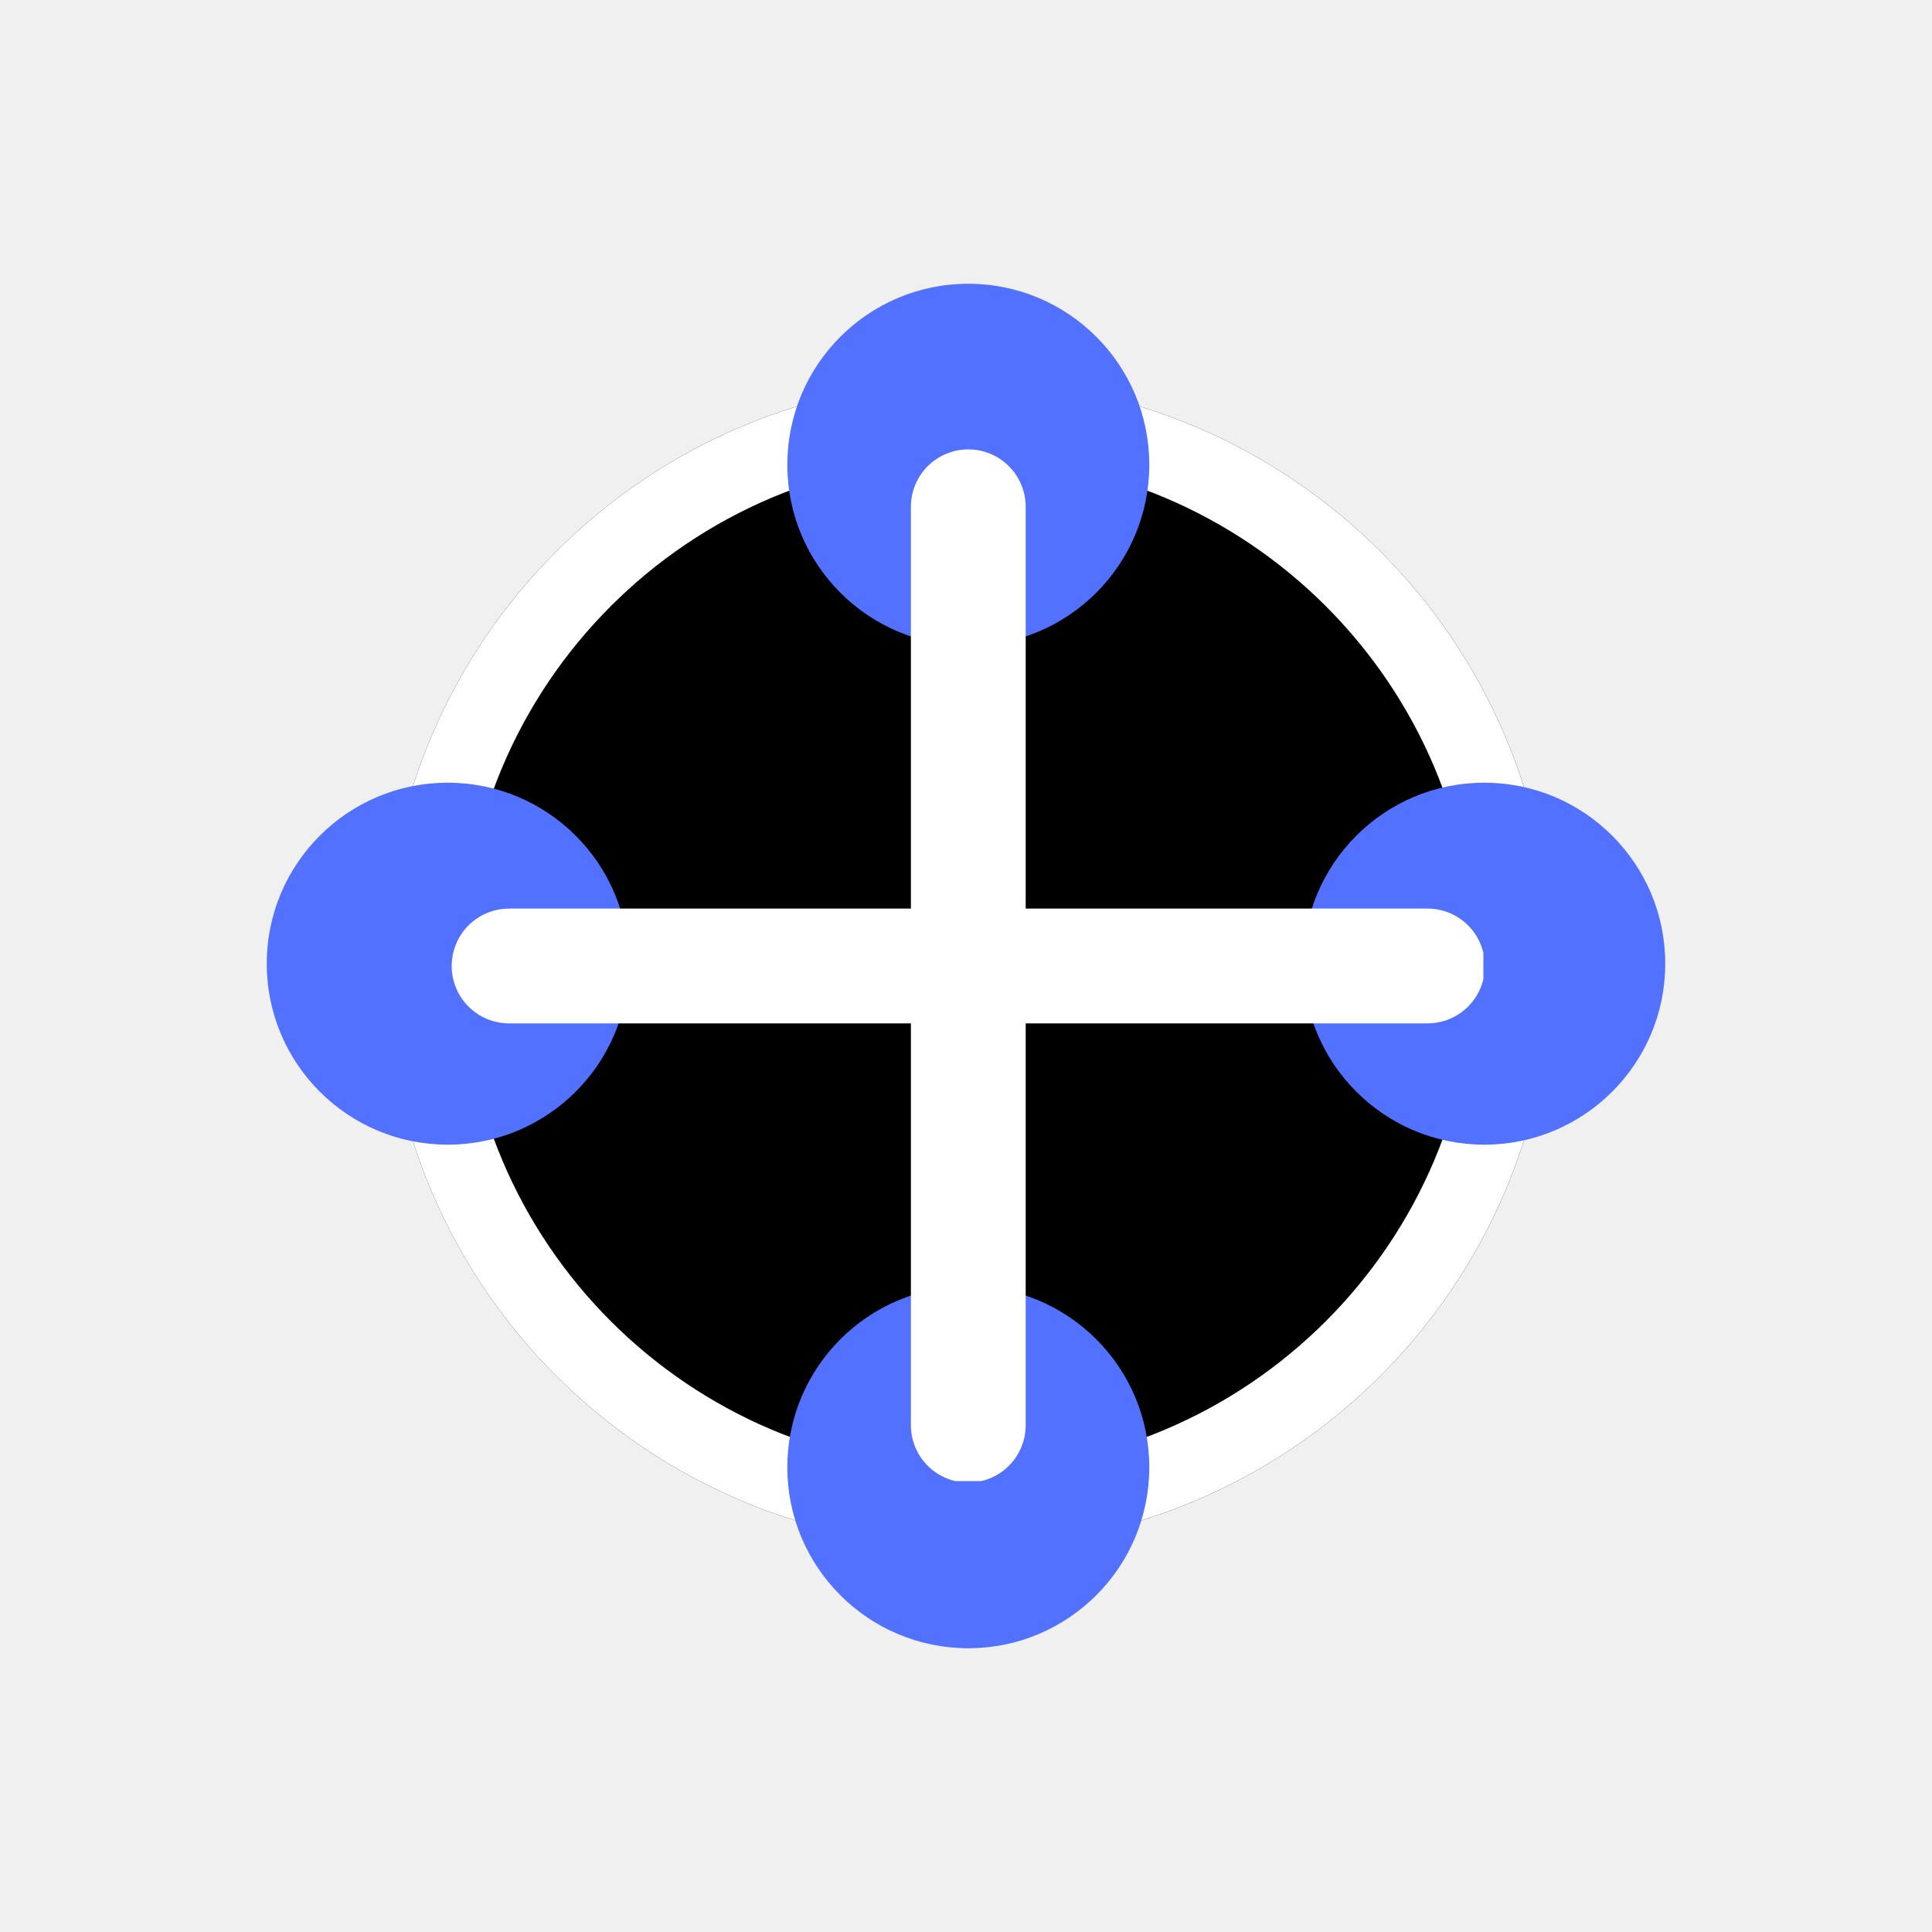
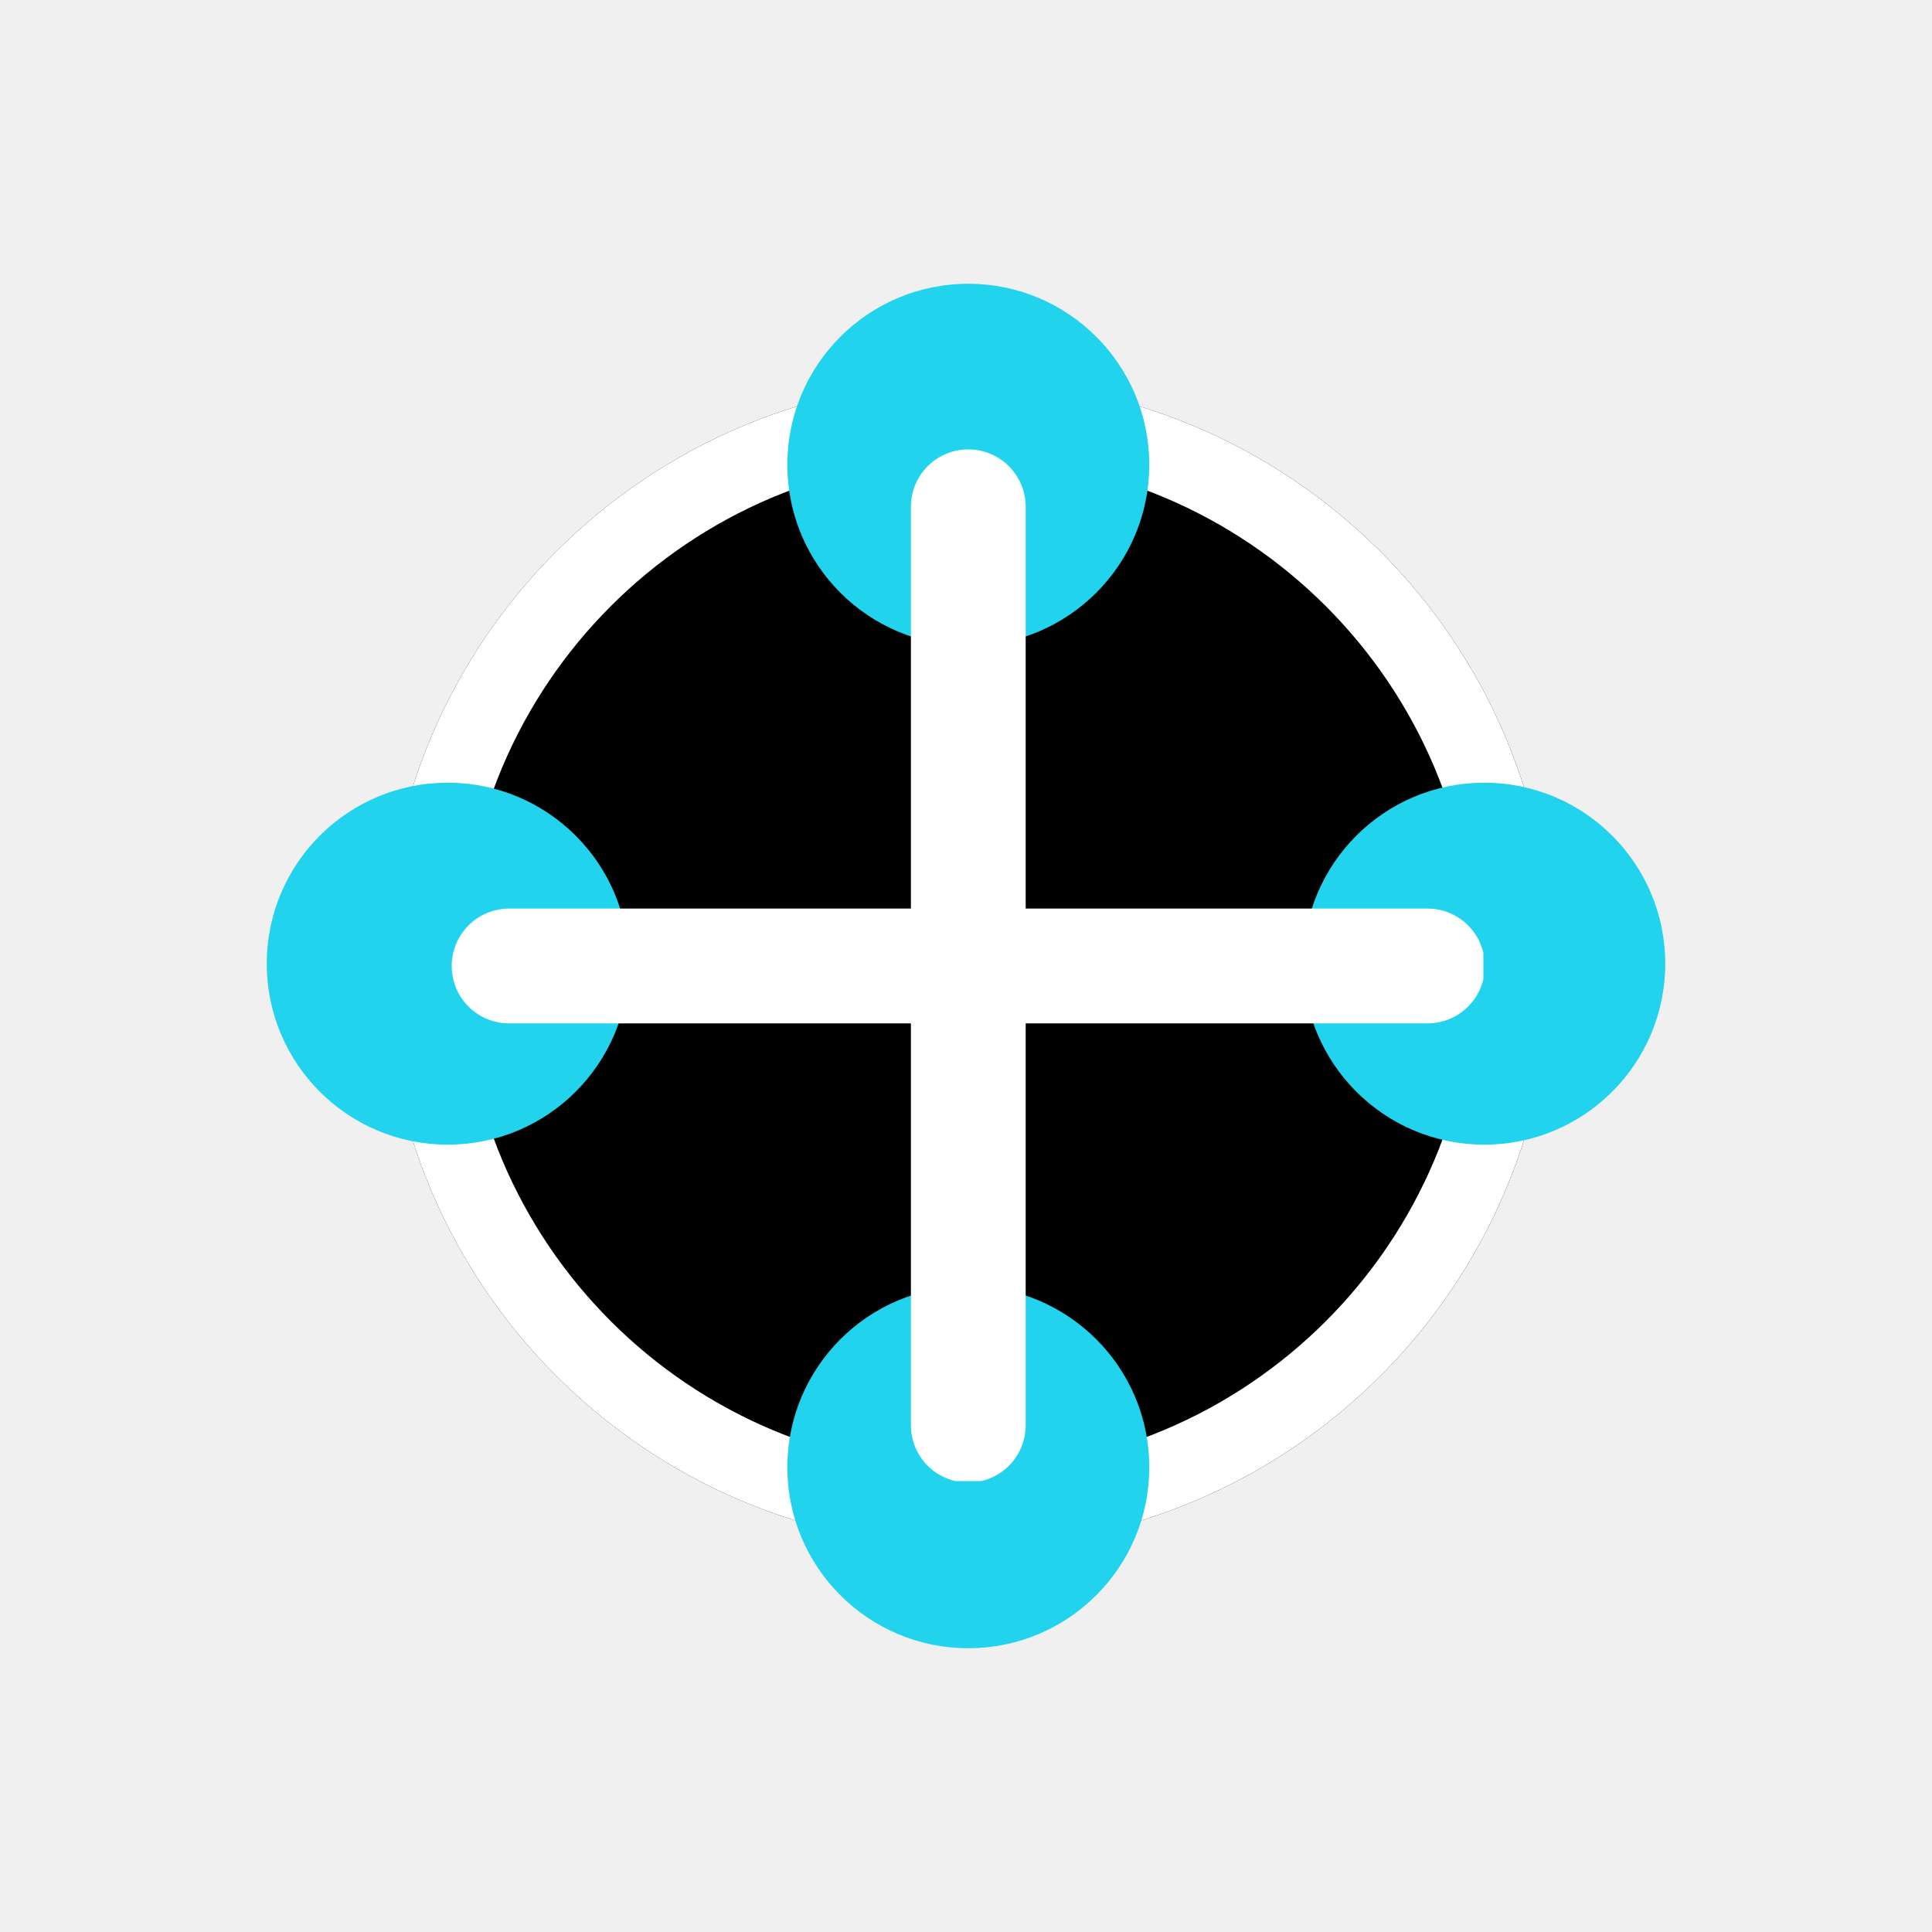
<svg xmlns="http://www.w3.org/2000/svg" width="500" zoomAndPan="magnify" viewBox="0 0 375 375" height="500" preserveAspectRatio="xMidYMid meet" version="1.0">
  <defs>
    <clipPath id="0883aa3e6b">
      <path d="M 74.809 73.91 L 301.09 73.91 L 301.09 300.191 L 74.809 300.191 Z M 74.809 73.91 " clip-rule="nonzero" />
    </clipPath>
    <clipPath id="329d6c9d73">
      <path d="M 187.949 73.91 C 125.465 73.91 74.809 124.566 74.809 187.051 C 74.809 249.535 125.465 300.191 187.949 300.191 C 250.434 300.191 301.09 249.535 301.09 187.051 C 301.09 124.566 250.434 73.91 187.949 73.91 Z M 187.949 73.91 " clip-rule="nonzero" />
    </clipPath>
    <clipPath id="6e7fffd4fe">
      <path d="M 0.809 0.91 L 227.09 0.91 L 227.09 227.191 L 0.809 227.191 Z M 0.809 0.91 " clip-rule="nonzero" />
    </clipPath>
    <clipPath id="1071ce4f5d">
      <path d="M 113.949 0.91 C 51.465 0.91 0.809 51.566 0.809 114.051 C 0.809 176.535 51.465 227.191 113.949 227.191 C 176.434 227.191 227.09 176.535 227.09 114.051 C 227.09 51.566 176.434 0.91 113.949 0.91 Z M 113.949 0.91 " clip-rule="nonzero" />
    </clipPath>
    <clipPath id="8ec88ab86d">
      <rect x="0" width="228" y="0" height="228" />
    </clipPath>
    <clipPath id="802c935d83">
      <path d="M 74.809 73.91 L 301.086 73.91 L 301.086 300.188 L 74.809 300.188 Z M 74.809 73.91 " clip-rule="nonzero" />
    </clipPath>
    <clipPath id="576f29b98c">
      <path d="M 187.949 73.91 C 125.465 73.91 74.809 124.566 74.809 187.051 C 74.809 249.535 125.465 300.188 187.949 300.188 C 250.434 300.188 301.086 249.535 301.086 187.051 C 301.086 124.566 250.434 73.91 187.949 73.91 Z M 187.949 73.91 " clip-rule="nonzero" />
    </clipPath>
    <clipPath id="634ff05b28">
      <path d="M 152.82 55.078 L 223.078 55.078 L 223.078 125.336 L 152.82 125.336 Z M 152.82 55.078 " clip-rule="nonzero" />
    </clipPath>
    <clipPath id="29db109f9b">
      <path d="M 187.949 55.078 C 168.547 55.078 152.82 70.805 152.82 90.207 C 152.82 109.605 168.547 125.336 187.949 125.336 C 207.352 125.336 223.078 109.605 223.078 90.207 C 223.078 70.805 207.352 55.078 187.949 55.078 Z M 187.949 55.078 " clip-rule="nonzero" />
    </clipPath>
    <clipPath id="fbe8cbb9d8">
      <path d="M 0.82 0.078 L 71.078 0.078 L 71.078 70.336 L 0.82 70.336 Z M 0.82 0.078 " clip-rule="nonzero" />
    </clipPath>
    <clipPath id="a8f479256e">
      <path d="M 35.949 0.078 C 16.547 0.078 0.82 15.805 0.82 35.207 C 0.82 54.605 16.547 70.336 35.949 70.336 C 55.352 70.336 71.078 54.605 71.078 35.207 C 71.078 15.805 55.352 0.078 35.949 0.078 Z M 35.949 0.078 " clip-rule="nonzero" />
    </clipPath>
    <clipPath id="3ae314eedd">
      <rect x="0" width="72" y="0" height="71" />
    </clipPath>
    <clipPath id="1ac9a6a953">
      <path d="M 252.965 151.922 L 323.223 151.922 L 323.223 222.18 L 252.965 222.18 Z M 252.965 151.922 " clip-rule="nonzero" />
    </clipPath>
    <clipPath id="540c442f17">
      <path d="M 288.094 151.922 C 268.691 151.922 252.965 167.648 252.965 187.051 C 252.965 206.453 268.691 222.18 288.094 222.18 C 307.496 222.18 323.223 206.453 323.223 187.051 C 323.223 167.648 307.496 151.922 288.094 151.922 Z M 288.094 151.922 " clip-rule="nonzero" />
    </clipPath>
    <clipPath id="0274f40d0c">
      <path d="M 0.965 0.922 L 71.223 0.922 L 71.223 71.18 L 0.965 71.18 Z M 0.965 0.922 " clip-rule="nonzero" />
    </clipPath>
    <clipPath id="5de63b0240">
      <path d="M 36.094 0.922 C 16.691 0.922 0.965 16.648 0.965 36.051 C 0.965 55.453 16.691 71.18 36.094 71.18 C 55.496 71.18 71.223 55.453 71.223 36.051 C 71.223 16.648 55.496 0.922 36.094 0.922 Z M 36.094 0.922 " clip-rule="nonzero" />
    </clipPath>
    <clipPath id="012fcf5bc6">
      <rect x="0" width="72" y="0" height="72" />
    </clipPath>
    <clipPath id="d9b22a1af9">
      <path d="M 152.82 249.664 L 223.078 249.664 L 223.078 319.922 L 152.82 319.922 Z M 152.82 249.664 " clip-rule="nonzero" />
    </clipPath>
    <clipPath id="7b699ebc42">
      <path d="M 187.949 249.664 C 168.547 249.664 152.82 265.395 152.82 284.793 C 152.82 304.195 168.547 319.922 187.949 319.922 C 207.352 319.922 223.078 304.195 223.078 284.793 C 223.078 265.395 207.352 249.664 187.949 249.664 Z M 187.949 249.664 " clip-rule="nonzero" />
    </clipPath>
    <clipPath id="048655281b">
      <path d="M 0.82 0.664 L 71.078 0.664 L 71.078 70.922 L 0.82 70.922 Z M 0.82 0.664 " clip-rule="nonzero" />
    </clipPath>
    <clipPath id="0a8fead707">
      <path d="M 35.949 0.664 C 16.547 0.664 0.82 16.395 0.82 35.793 C 0.82 55.195 16.547 70.922 35.949 70.922 C 55.352 70.922 71.078 55.195 71.078 35.793 C 71.078 16.395 55.352 0.664 35.949 0.664 Z M 35.949 0.664 " clip-rule="nonzero" />
    </clipPath>
    <clipPath id="8cb8cc892e">
      <rect x="0" width="72" y="0" height="71" />
    </clipPath>
    <clipPath id="eecf1f20d0">
      <path d="M 51.777 151.922 L 122.035 151.922 L 122.035 222.18 L 51.777 222.18 Z M 51.777 151.922 " clip-rule="nonzero" />
    </clipPath>
    <clipPath id="d085de20e4">
      <path d="M 86.906 151.922 C 67.504 151.922 51.777 167.648 51.777 187.051 C 51.777 206.453 67.504 222.18 86.906 222.18 C 106.309 222.18 122.035 206.453 122.035 187.051 C 122.035 167.648 106.309 151.922 86.906 151.922 Z M 86.906 151.922 " clip-rule="nonzero" />
    </clipPath>
    <clipPath id="1408f822cc">
      <path d="M 0.777 0.922 L 71.035 0.922 L 71.035 71.18 L 0.777 71.18 Z M 0.777 0.922 " clip-rule="nonzero" />
    </clipPath>
    <clipPath id="c2ac6cc15e">
      <path d="M 35.906 0.922 C 16.504 0.922 0.777 16.648 0.777 36.051 C 0.777 55.453 16.504 71.18 35.906 71.18 C 55.309 71.18 71.035 55.453 71.035 36.051 C 71.035 16.648 55.309 0.922 35.906 0.922 Z M 35.906 0.922 " clip-rule="nonzero" />
    </clipPath>
    <clipPath id="77b5f5f600">
      <rect x="0" width="72" y="0" height="72" />
    </clipPath>
    <clipPath id="eb9a07b828">
      <path d="M 87.672 87.227 L 287.922 87.227 L 287.922 287.477 L 87.672 287.477 Z M 87.672 87.227 " clip-rule="nonzero" />
    </clipPath>
  </defs>
  <g clip-path="url(#0883aa3e6b)">
    <g clip-path="url(#329d6c9d73)">
      <g transform="matrix(1, 0, 0, 1, 74, 73)">
        <g clip-path="url(#8ec88ab86d)">
          <g clip-path="url(#6e7fffd4fe)">
            <g clip-path="url(#1071ce4f5d)">
              <path fill="#000000" d="M 0.809 0.91 L 227.09 0.91 L 227.09 227.191 L 0.809 227.191 Z M 0.809 0.91 " fill-opacity="1" fill-rule="nonzero" />
            </g>
          </g>
        </g>
      </g>
    </g>
  </g>
  <g clip-path="url(#802c935d83)">
    <g clip-path="url(#576f29b98c)">
      <path stroke-linecap="butt" transform="matrix(0.75, 0, 0, 0.75, 74.80906, 73.91056)" fill="none" stroke-linejoin="miter" d="M 150.854 -0.001 C 67.541 -0.001 -0.001 67.541 -0.001 150.854 C -0.001 234.166 67.541 301.703 150.854 301.703 C 234.166 301.703 301.703 234.166 301.703 150.854 C 301.703 67.541 234.166 -0.001 150.854 -0.001 Z M 150.854 -0.001 " stroke="#ffffff" stroke-width="40" stroke-opacity="1" stroke-miterlimit="4" />
    </g>
  </g>
  <g clip-path="url(#634ff05b28)">
    <g clip-path="url(#29db109f9b)">
      <g transform="matrix(1, 0, 0, 1, 152, 55)">
        <g clip-path="url(#3ae314eedd)">
          <g clip-path="url(#fbe8cbb9d8)">
            <g clip-path="url(#a8f479256e)">
-               <path fill="#5271ff" d="M 0.82 0.078 L 71.078 0.078 L 71.078 70.336 L 0.82 70.336 Z M 0.82 0.078 " fill-opacity="1" fill-rule="nonzero" />
+               <path fill="#22d3ee" d="M 0.82 0.078 L 71.078 0.078 L 71.078 70.336 L 0.82 70.336 Z M 0.82 0.078 " fill-opacity="1" fill-rule="nonzero" />
            </g>
          </g>
        </g>
      </g>
    </g>
  </g>
  <g clip-path="url(#1ac9a6a953)">
    <g clip-path="url(#540c442f17)">
      <g transform="matrix(1, 0, 0, 1, 252, 151)">
        <g clip-path="url(#012fcf5bc6)">
          <g clip-path="url(#0274f40d0c)">
            <g clip-path="url(#5de63b0240)">
-               <path fill="#5271ff" d="M 0.965 0.922 L 71.223 0.922 L 71.223 71.18 L 0.965 71.18 Z M 0.965 0.922 " fill-opacity="1" fill-rule="nonzero" />
+               <path fill="#22d3ee" d="M 0.965 0.922 L 71.223 0.922 L 71.223 71.18 L 0.965 71.18 Z M 0.965 0.922 " fill-opacity="1" fill-rule="nonzero" />
            </g>
          </g>
        </g>
      </g>
    </g>
  </g>
  <g clip-path="url(#d9b22a1af9)">
    <g clip-path="url(#7b699ebc42)">
      <g transform="matrix(1, 0, 0, 1, 152, 249)">
        <g clip-path="url(#8cb8cc892e)">
          <g clip-path="url(#048655281b)">
            <g clip-path="url(#0a8fead707)">
-               <path fill="#5271ff" d="M 0.82 0.664 L 71.078 0.664 L 71.078 70.922 L 0.82 70.922 Z M 0.82 0.664 " fill-opacity="1" fill-rule="nonzero" />
+               <path fill="#22d3ee" d="M 0.82 0.664 L 71.078 0.664 L 71.078 70.922 L 0.82 70.922 Z M 0.82 0.664 " fill-opacity="1" fill-rule="nonzero" />
            </g>
          </g>
        </g>
      </g>
    </g>
  </g>
  <g clip-path="url(#eecf1f20d0)">
    <g clip-path="url(#d085de20e4)">
      <g transform="matrix(1, 0, 0, 1, 51, 151)">
        <g clip-path="url(#77b5f5f600)">
          <g clip-path="url(#1408f822cc)">
            <g clip-path="url(#c2ac6cc15e)">
-               <path fill="#5271ff" d="M 0.777 0.922 L 71.035 0.922 L 71.035 71.18 L 0.777 71.18 Z M 0.777 0.922 " fill-opacity="1" fill-rule="nonzero" />
+               <path fill="#22d3ee" d="M 0.777 0.922 L 71.035 0.922 L 71.035 71.18 L 0.777 71.18 Z M 0.777 0.922 " fill-opacity="1" fill-rule="nonzero" />
            </g>
          </g>
        </g>
      </g>
    </g>
  </g>
  <g clip-path="url(#eb9a07b828)">
    <path fill="#ffffff" d="M 277.074 176.355 L 199.086 176.355 L 199.086 98.367 C 199.086 97.633 199.016 96.91 198.871 96.191 C 198.73 95.477 198.52 94.777 198.238 94.102 C 197.957 93.426 197.613 92.785 197.207 92.176 C 196.801 91.566 196.34 91.004 195.824 90.488 C 195.305 89.969 194.742 89.508 194.137 89.102 C 193.527 88.695 192.883 88.352 192.207 88.074 C 191.531 87.793 190.836 87.582 190.117 87.438 C 189.402 87.297 188.676 87.227 187.945 87.227 C 187.215 87.227 186.488 87.297 185.773 87.438 C 185.055 87.582 184.355 87.793 183.68 88.074 C 183.004 88.352 182.363 88.695 181.754 89.102 C 181.148 89.508 180.586 89.969 180.066 90.488 C 179.551 91.004 179.086 91.566 178.68 92.176 C 178.273 92.785 177.934 93.426 177.652 94.102 C 177.371 94.777 177.16 95.477 177.02 96.191 C 176.875 96.91 176.805 97.633 176.805 98.367 L 176.805 176.355 L 98.816 176.355 C 98.082 176.355 97.359 176.426 96.641 176.57 C 95.926 176.711 95.227 176.922 94.551 177.203 C 93.875 177.484 93.234 177.824 92.625 178.234 C 92.016 178.641 91.453 179.102 90.938 179.617 C 90.418 180.137 89.957 180.699 89.551 181.305 C 89.145 181.914 88.801 182.559 88.523 183.234 C 88.242 183.91 88.031 184.605 87.887 185.324 C 87.746 186.039 87.672 186.766 87.672 187.496 C 87.672 188.227 87.746 188.953 87.887 189.668 C 88.031 190.387 88.242 191.082 88.523 191.758 C 88.801 192.438 89.145 193.078 89.551 193.688 C 89.957 194.293 90.418 194.855 90.938 195.375 C 91.453 195.891 92.016 196.352 92.625 196.758 C 93.234 197.168 93.875 197.508 94.551 197.789 C 95.227 198.07 95.926 198.281 96.641 198.422 C 97.359 198.566 98.082 198.637 98.816 198.637 L 176.805 198.637 L 176.805 276.625 C 176.805 277.359 176.875 278.082 177.02 278.801 C 177.16 279.516 177.371 280.215 177.652 280.891 C 177.934 281.566 178.273 282.207 178.68 282.816 C 179.086 283.426 179.551 283.988 180.066 284.504 C 180.586 285.023 181.148 285.484 181.754 285.891 C 182.363 286.297 183.004 286.641 183.68 286.918 C 184.355 287.199 185.055 287.41 185.773 287.555 C 186.488 287.695 187.215 287.77 187.945 287.77 C 188.676 287.77 189.402 287.695 190.117 287.555 C 190.836 287.41 191.531 287.199 192.207 286.918 C 192.883 286.641 193.527 286.297 194.137 285.891 C 194.742 285.484 195.305 285.023 195.824 284.504 C 196.34 283.988 196.801 283.426 197.207 282.816 C 197.613 282.207 197.957 281.566 198.238 280.891 C 198.52 280.215 198.73 279.516 198.871 278.801 C 199.016 278.082 199.086 277.359 199.086 276.625 L 199.086 198.637 L 277.074 198.637 C 277.809 198.637 278.531 198.566 279.25 198.422 C 279.965 198.281 280.664 198.07 281.34 197.789 C 282.016 197.508 282.656 197.168 283.266 196.758 C 283.875 196.352 284.438 195.891 284.953 195.375 C 285.469 194.855 285.934 194.293 286.34 193.688 C 286.746 193.078 287.09 192.438 287.367 191.758 C 287.648 191.082 287.859 190.387 288.004 189.668 C 288.145 188.953 288.215 188.227 288.215 187.496 C 288.215 186.766 288.145 186.039 288.004 185.324 C 287.859 184.605 287.648 183.91 287.367 183.234 C 287.09 182.559 286.746 181.914 286.34 181.305 C 285.934 180.699 285.469 180.137 284.953 179.617 C 284.438 179.102 283.875 178.641 283.266 178.234 C 282.656 177.824 282.016 177.484 281.34 177.203 C 280.664 176.922 279.965 176.711 279.25 176.57 C 278.531 176.426 277.809 176.355 277.074 176.355 Z M 277.074 176.355 " fill-opacity="1" fill-rule="nonzero" />
  </g>
</svg>
